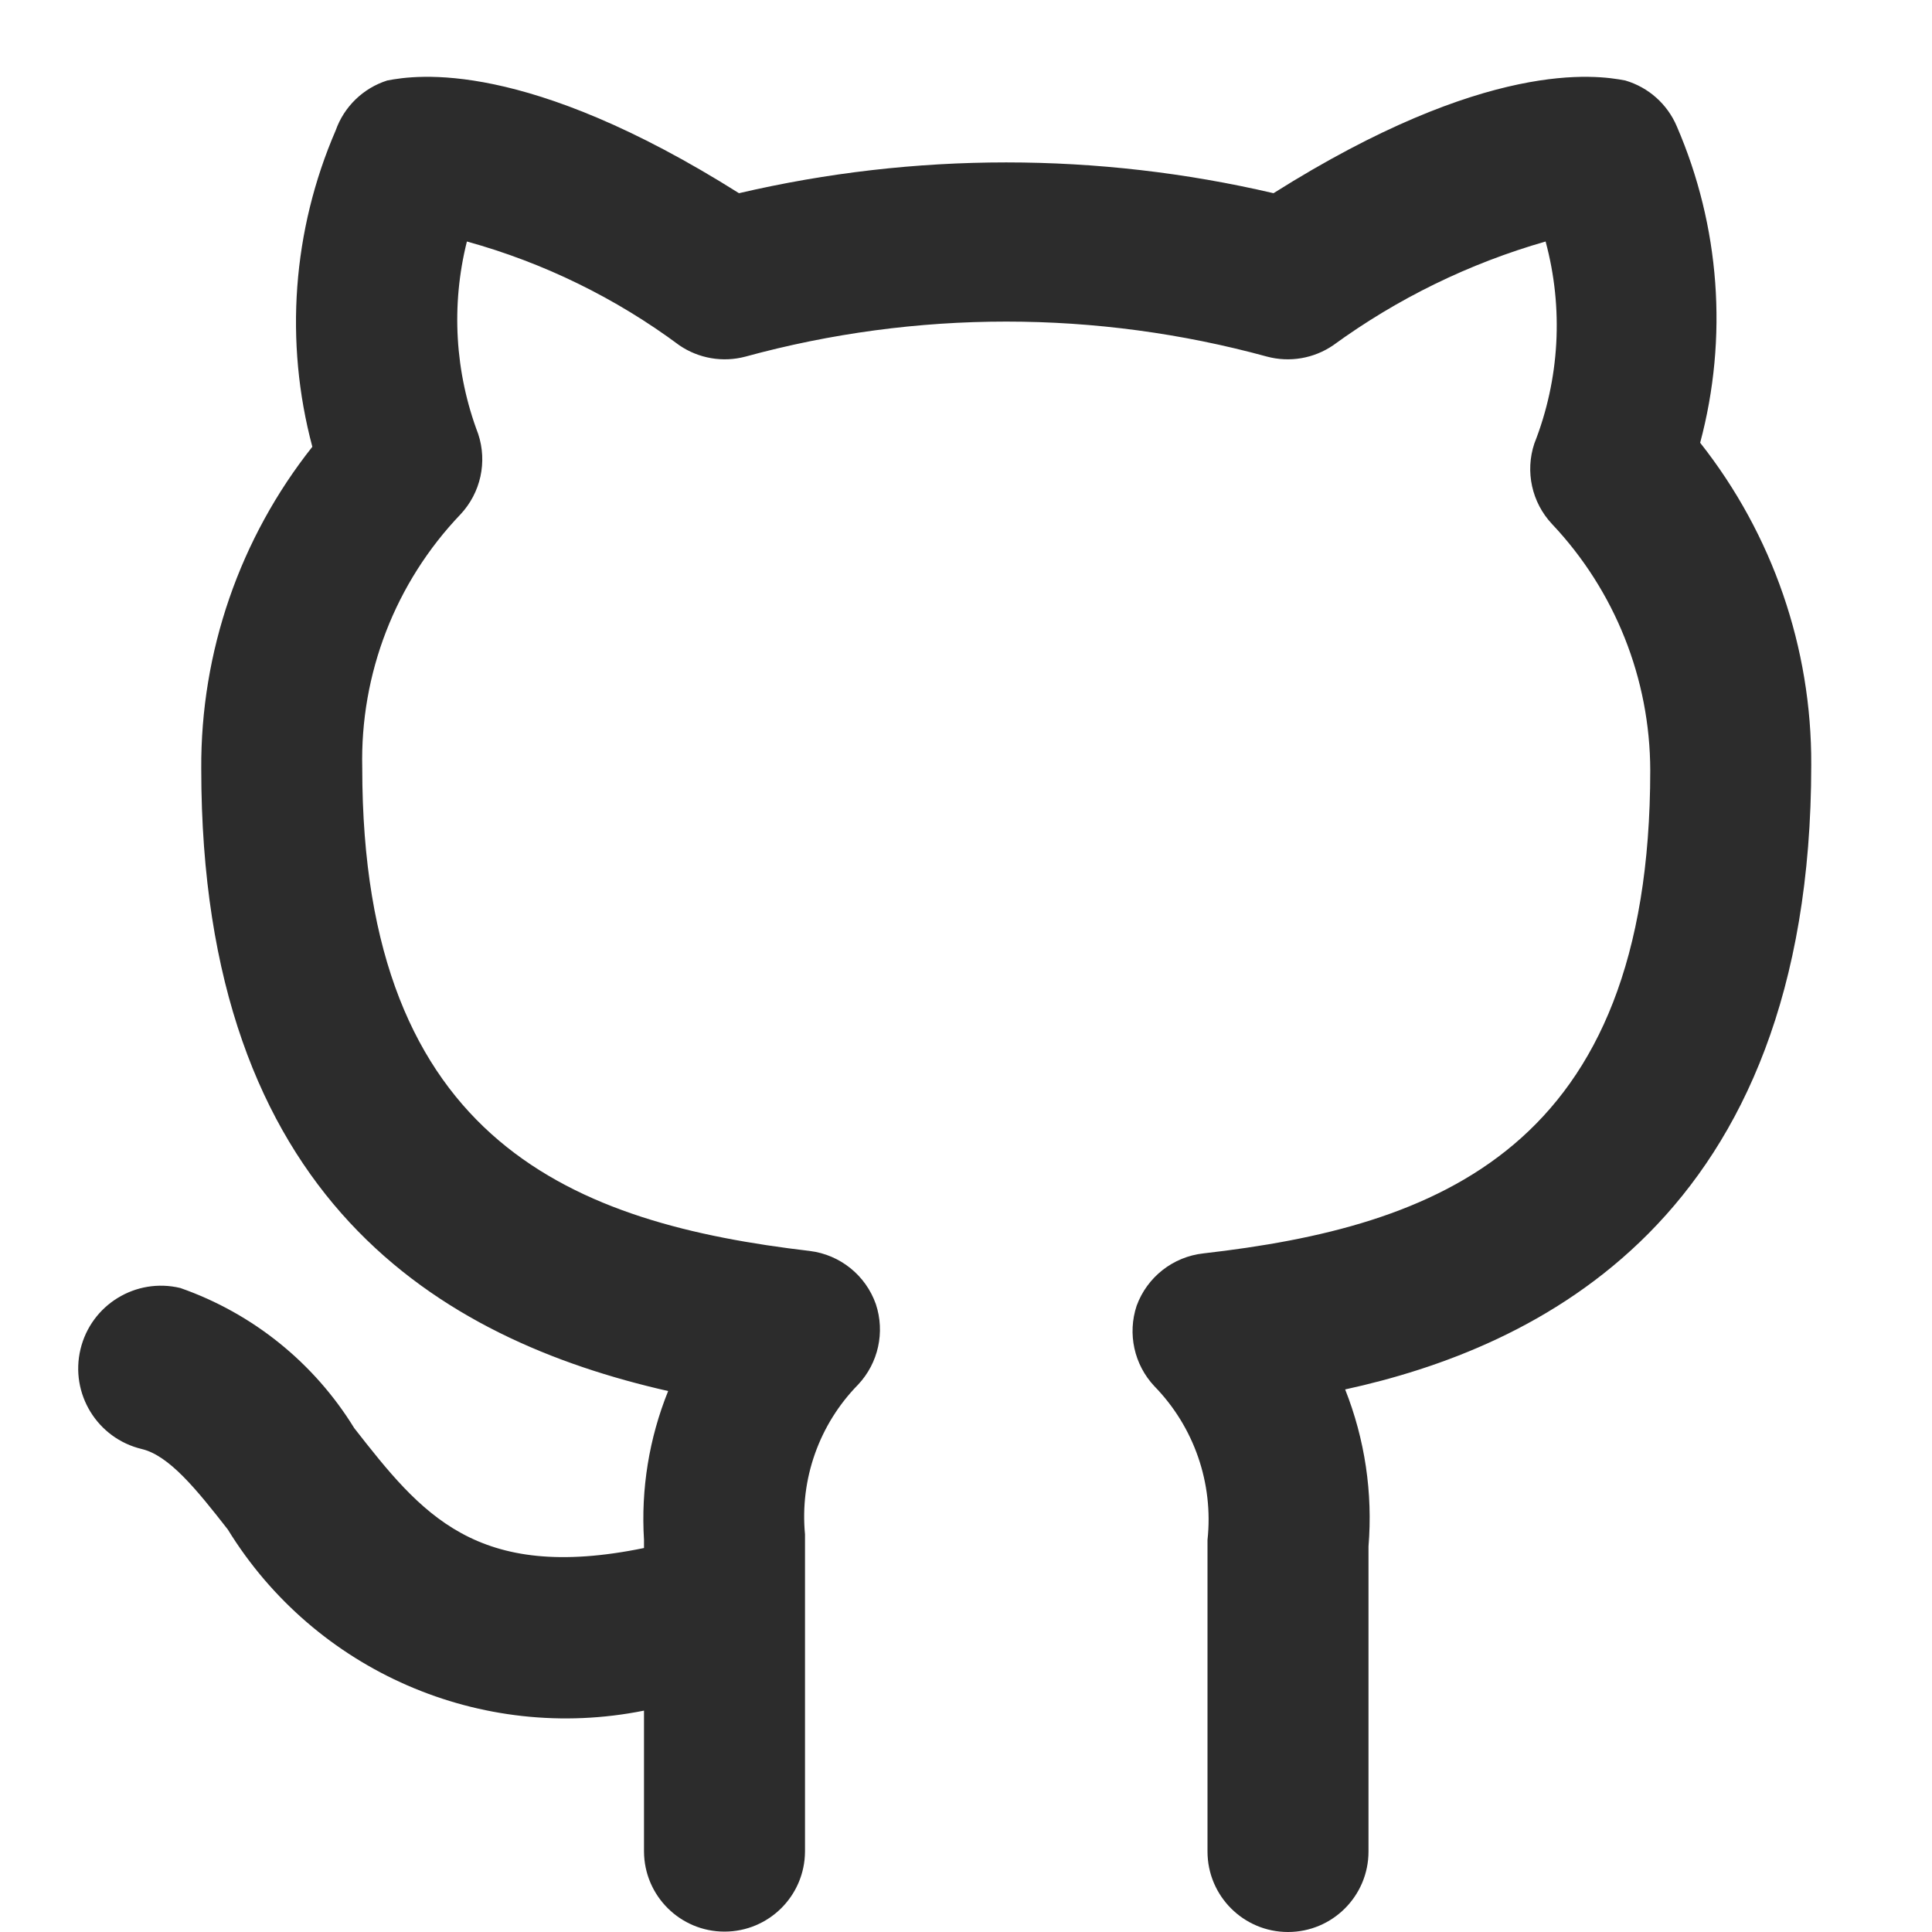
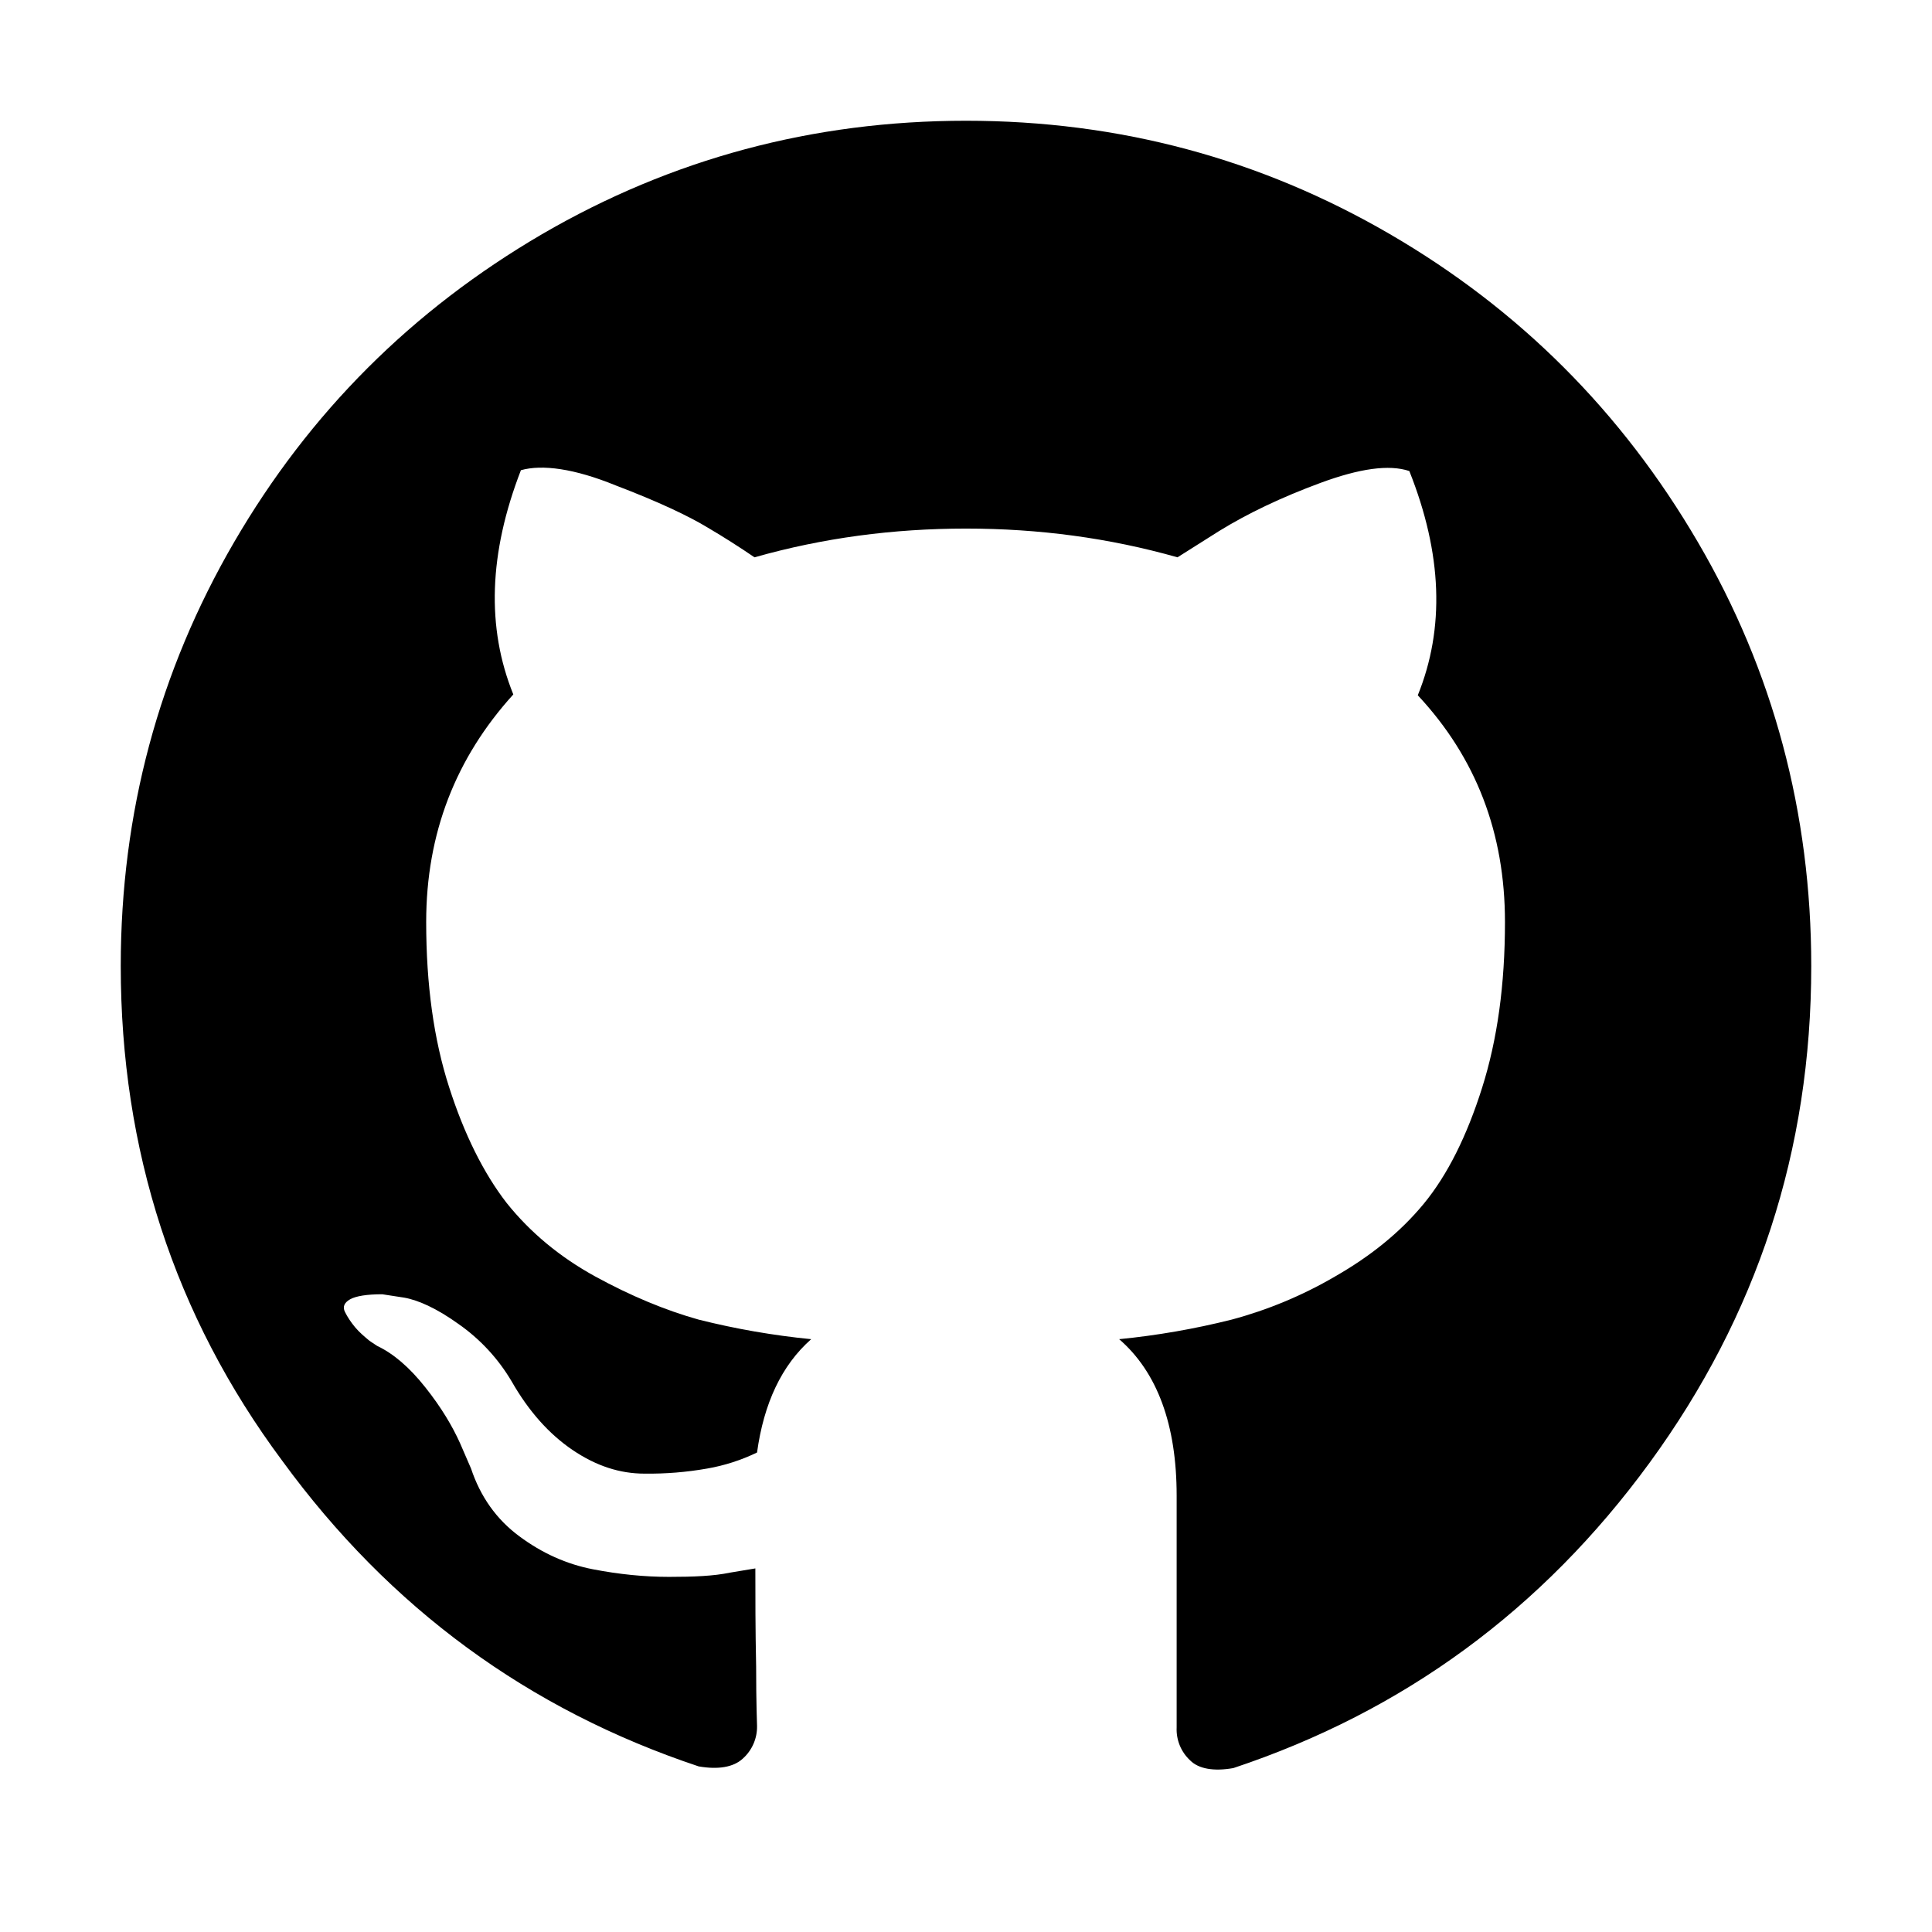
- <svg xmlns="http://www.w3.org/2000/svg" t="1628563855323" class="icon" viewBox="0 0 1024 1024" version="1.1" p-id="2123" width="16" height="16">
+ <svg xmlns="http://www.w3.org/2000/svg" t="1628572010796" class="icon" viewBox="0 0 1024 1024" version="1.1" p-id="3614" width="32" height="32">
  <defs>
    <style type="text/css" />
  </defs>
-   <path d="M682.667 1024a42.667 42.667 0 0 1-42.667-42.667v-165.12a101.12 101.12 0 0 0-28.16-81.493 42.667 42.667 0 0 1-9.387-42.667 42.667 42.667 0 0 1 35.413-27.733c122.88-14.08 236.8-54.613 236.8-256a190.72 190.72 0 0 0-52.053-130.56 42.667 42.667 0 0 1-9.387-42.667A170.667 170.667 0 0 0 819.2 128a359.253 359.253 0 0 0-112.64 55.04 42.667 42.667 0 0 1-34.987 5.973 523.947 523.947 0 0 0-276.48 0 42.667 42.667 0 0 1-34.987-5.973A341.333 341.333 0 0 0 247.467 128a170.667 170.667 0 0 0 5.973 101.973 42.667 42.667 0 0 1-9.387 42.667A188.16 188.16 0 0 0 192 407.04c0 199.68 113.92 241.493 237.227 256a42.667 42.667 0 0 1 34.987 28.16 42.667 42.667 0 0 1-9.387 42.667 99.84 99.84 0 0 0-28.16 79.36V981.333a42.667 42.667 0 0 1-85.333 0v-74.667A210.347 210.347 0 0 1 120.747 810.667c-16.64-21.333-31.147-39.253-45.653-42.667a42.667 42.667 0 1 1 20.48-85.333 176.64 176.64 0 0 1 92.16 74.24c35.413 45.227 64.427 81.92 153.6 63.573v-4.267a180.907 180.907 0 0 1 12.8-78.933c-120.32-27.307-247.467-101.12-247.467-329.813a272.213 272.213 0 0 1 58.88-170.667 256 256 0 0 1 12.373-167.68A42.667 42.667 0 0 1 205.227 42.667C220.587 39.68 278.613 31.147 391.68 102.4a622.933 622.933 0 0 1 283.307 0C788.053 31.147 846.08 39.68 861.44 42.667a42.667 42.667 0 0 1 27.307 24.32 256 256 0 0 1 12.373 167.68 273.493 273.493 0 0 1 58.88 170.667c0 242.347-147.2 309.333-247.04 331.093a184.747 184.747 0 0 1 12.373 83.2V981.333a42.667 42.667 0 0 1-42.667 42.667z" p-id="2124" fill="#2c2c2c" />
+   <path d="M960 512c0 97.76-28.704 185.216-85.664 263.264-56.96 78.016-130.496 131.84-220.64 161.856-10.304 1.824-18.368 0.448-22.848-4.032a22.4 22.4 0 0 1-7.2-17.504v-122.88c0-37.632-10.304-65.44-30.464-82.912a409.856 409.856 0 0 0 59.616-10.368 222.752 222.752 0 0 0 54.72-22.816c18.848-10.784 34.528-23.36 47.104-38.592 12.544-15.232 22.848-35.904 30.912-61.44 8.096-25.568 12.128-54.688 12.128-87.904 0-47.072-15.232-86.976-46.208-120.16 14.368-35.456 13.024-74.912-4.48-118.848-10.752-3.616-26.432-1.344-47.072 6.272s-38.56 16.16-53.824 25.568l-21.984 13.888c-36.32-10.304-73.536-15.232-112.096-15.232s-75.776 4.928-112.096 15.232a444.48 444.48 0 0 0-24.672-15.68c-10.336-6.272-26.464-13.888-48.896-22.432-21.952-8.96-39.008-11.232-50.24-8.064-17.024 43.936-18.368 83.424-4.032 118.848-30.496 33.632-46.176 73.536-46.176 120.608 0 33.216 4.032 62.336 12.128 87.456 8.032 25.12 18.368 45.76 30.496 61.44 12.544 15.68 28.224 28.704 47.072 39.04 18.848 10.304 37.216 17.92 54.72 22.816a409.6 409.6 0 0 0 59.648 10.368c-15.712 13.856-25.12 34.048-28.704 60.064a99.744 99.744 0 0 1-26.464 8.512 178.208 178.208 0 0 1-33.184 2.688c-13.024 0-25.568-4.032-38.144-12.544-12.544-8.512-23.296-20.64-32.256-36.32a97.472 97.472 0 0 0-28.256-30.496c-11.232-8.064-21.088-12.576-28.704-13.92l-11.648-1.792c-8.096 0-13.92 0.928-17.056 2.688-3.136 1.792-4.032 4.032-2.688 6.72s3.136 5.408 5.376 8.096 4.928 4.928 7.616 7.168l4.032 2.688c8.544 4.032 17.056 11.232 25.568 21.984 8.544 10.752 14.368 20.64 18.4 29.6l5.824 13.44c4.928 14.816 13.44 26.912 25.568 35.872 12.096 8.992 25.088 14.816 39.008 17.504 13.888 2.688 27.36 4.032 40.352 4.032s23.776-0.448 32.288-2.24l13.472-2.24c0 14.784 0 32.288 0.416 52.032 0 19.744 0.48 30.496 0.48 31.392a22.624 22.624 0 0 1-7.648 17.472c-4.928 4.48-12.992 5.824-23.296 4.032-90.144-30.048-163.68-83.84-220.64-161.888C92.256 697.216 64 609.312 64 512c0-81.152 20.192-156.064 60.096-224.672s94.176-122.88 163.232-163.232C355.936 84.192 430.816 64 512 64s156.064 20.192 224.672 60.096 122.88 94.176 163.232 163.232C939.808 355.488 960 430.848 960 512" fill="#000000" p-id="3615" />
</svg>
